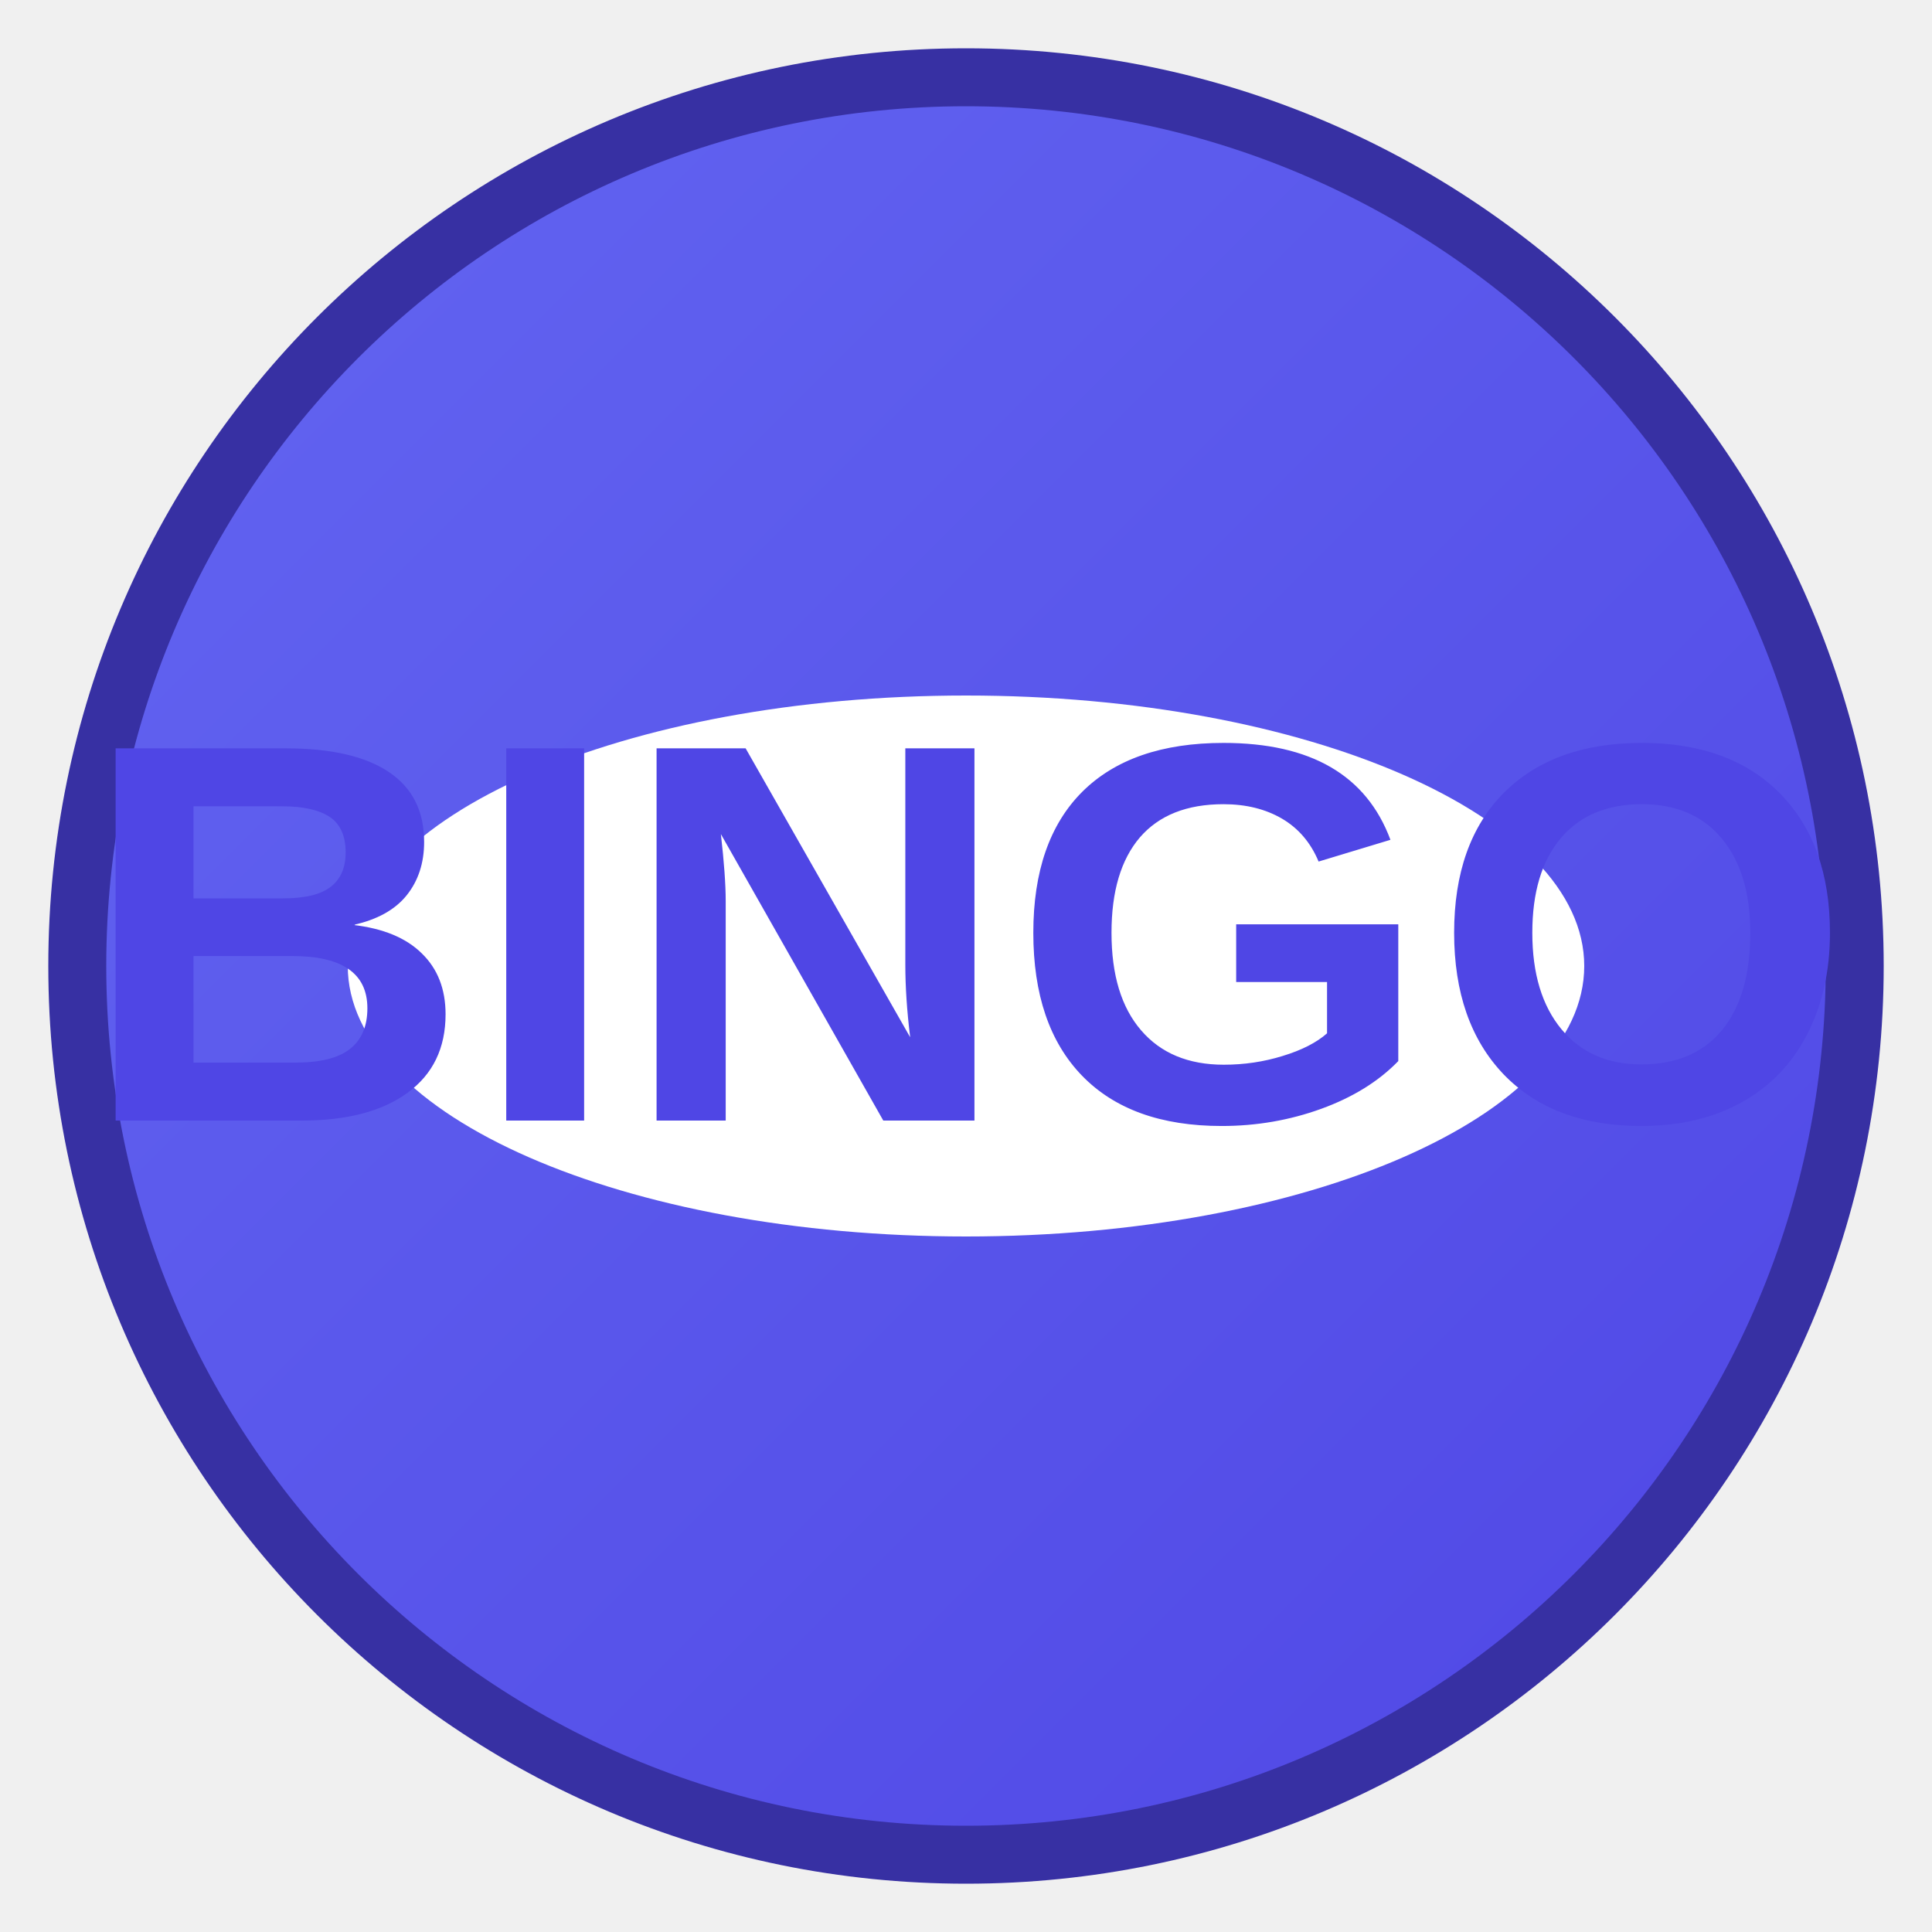
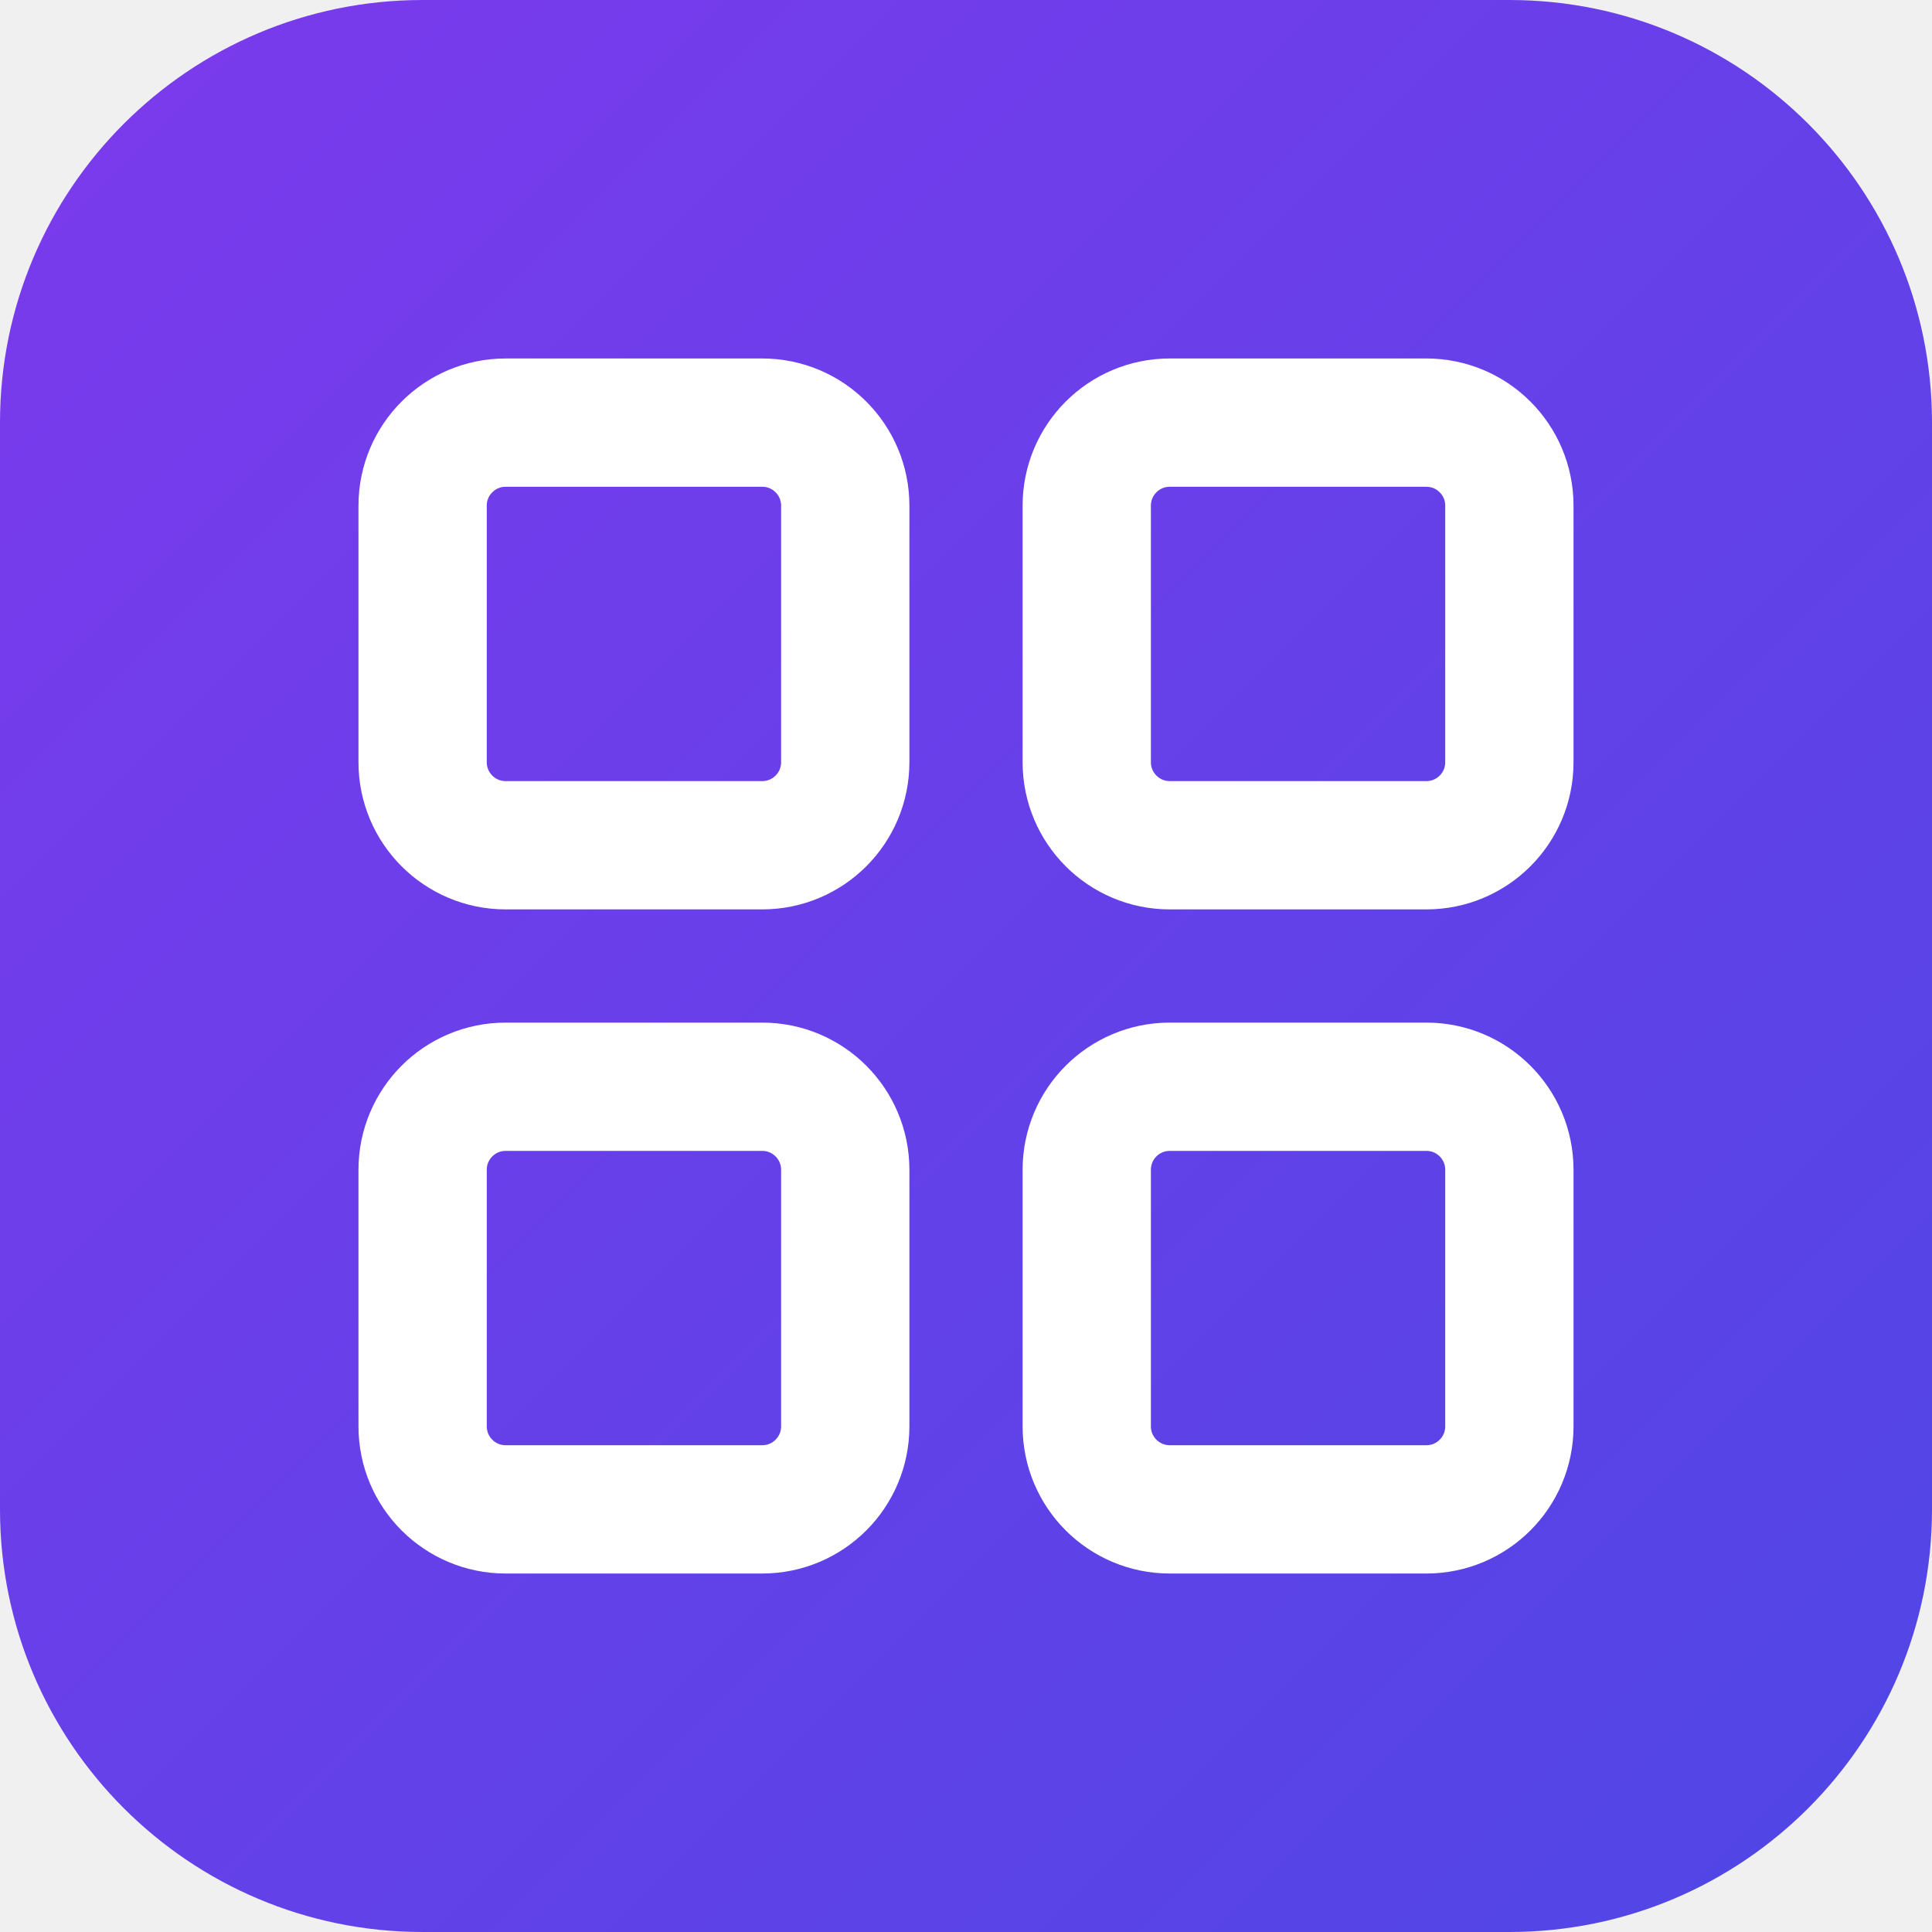
- <svg xmlns="http://www.w3.org/2000/svg" viewBox="0 0 100 100">
+ <svg xmlns="http://www.w3.org/2000/svg" viewBox="0 0 512 512">
  <defs>
-     <linearGradient id="ballGrad" x1="0%" y1="0%" x2="100%" y2="100%">
-       <stop offset="0%" style="stop-color:#6366f1" />
-       <stop offset="100%" style="stop-color:#4f46e5" />
+     <linearGradient id="mybingocard-purple" x1="0%" y1="0%" x2="100%" y2="100%">
+       <stop offset="0%" stop-color="#7c3aed" />
+       <stop offset="100%" stop-color="#4f46e5" />
    </linearGradient>
  </defs>
-   <circle cx="50" cy="50" r="46" fill="url(#ballGrad)" stroke="#3730a3" stroke-width="3" />
-   <ellipse cx="50" cy="50" rx="32" ry="14" fill="white" />
-   <text x="50" y="58" font-family="Arial, sans-serif" font-size="28" font-weight="bold" fill="#4f46e5" text-anchor="middle">BINGO</text>
+   <rect width="512" height="512" rx="112" fill="url(#mybingocard-purple)" />
+   <g fill="none" stroke="#ffffff" stroke-linecap="round" stroke-linejoin="round" stroke-width="34">
+     <rect x="112" y="112" width="112" height="112" rx="22" />
+     <rect x="288" y="112" width="112" height="112" rx="22" />
+     <rect x="112" y="288" width="112" height="112" rx="22" />
+     <rect x="288" y="288" width="112" height="112" rx="22" />
+   </g>
</svg>
